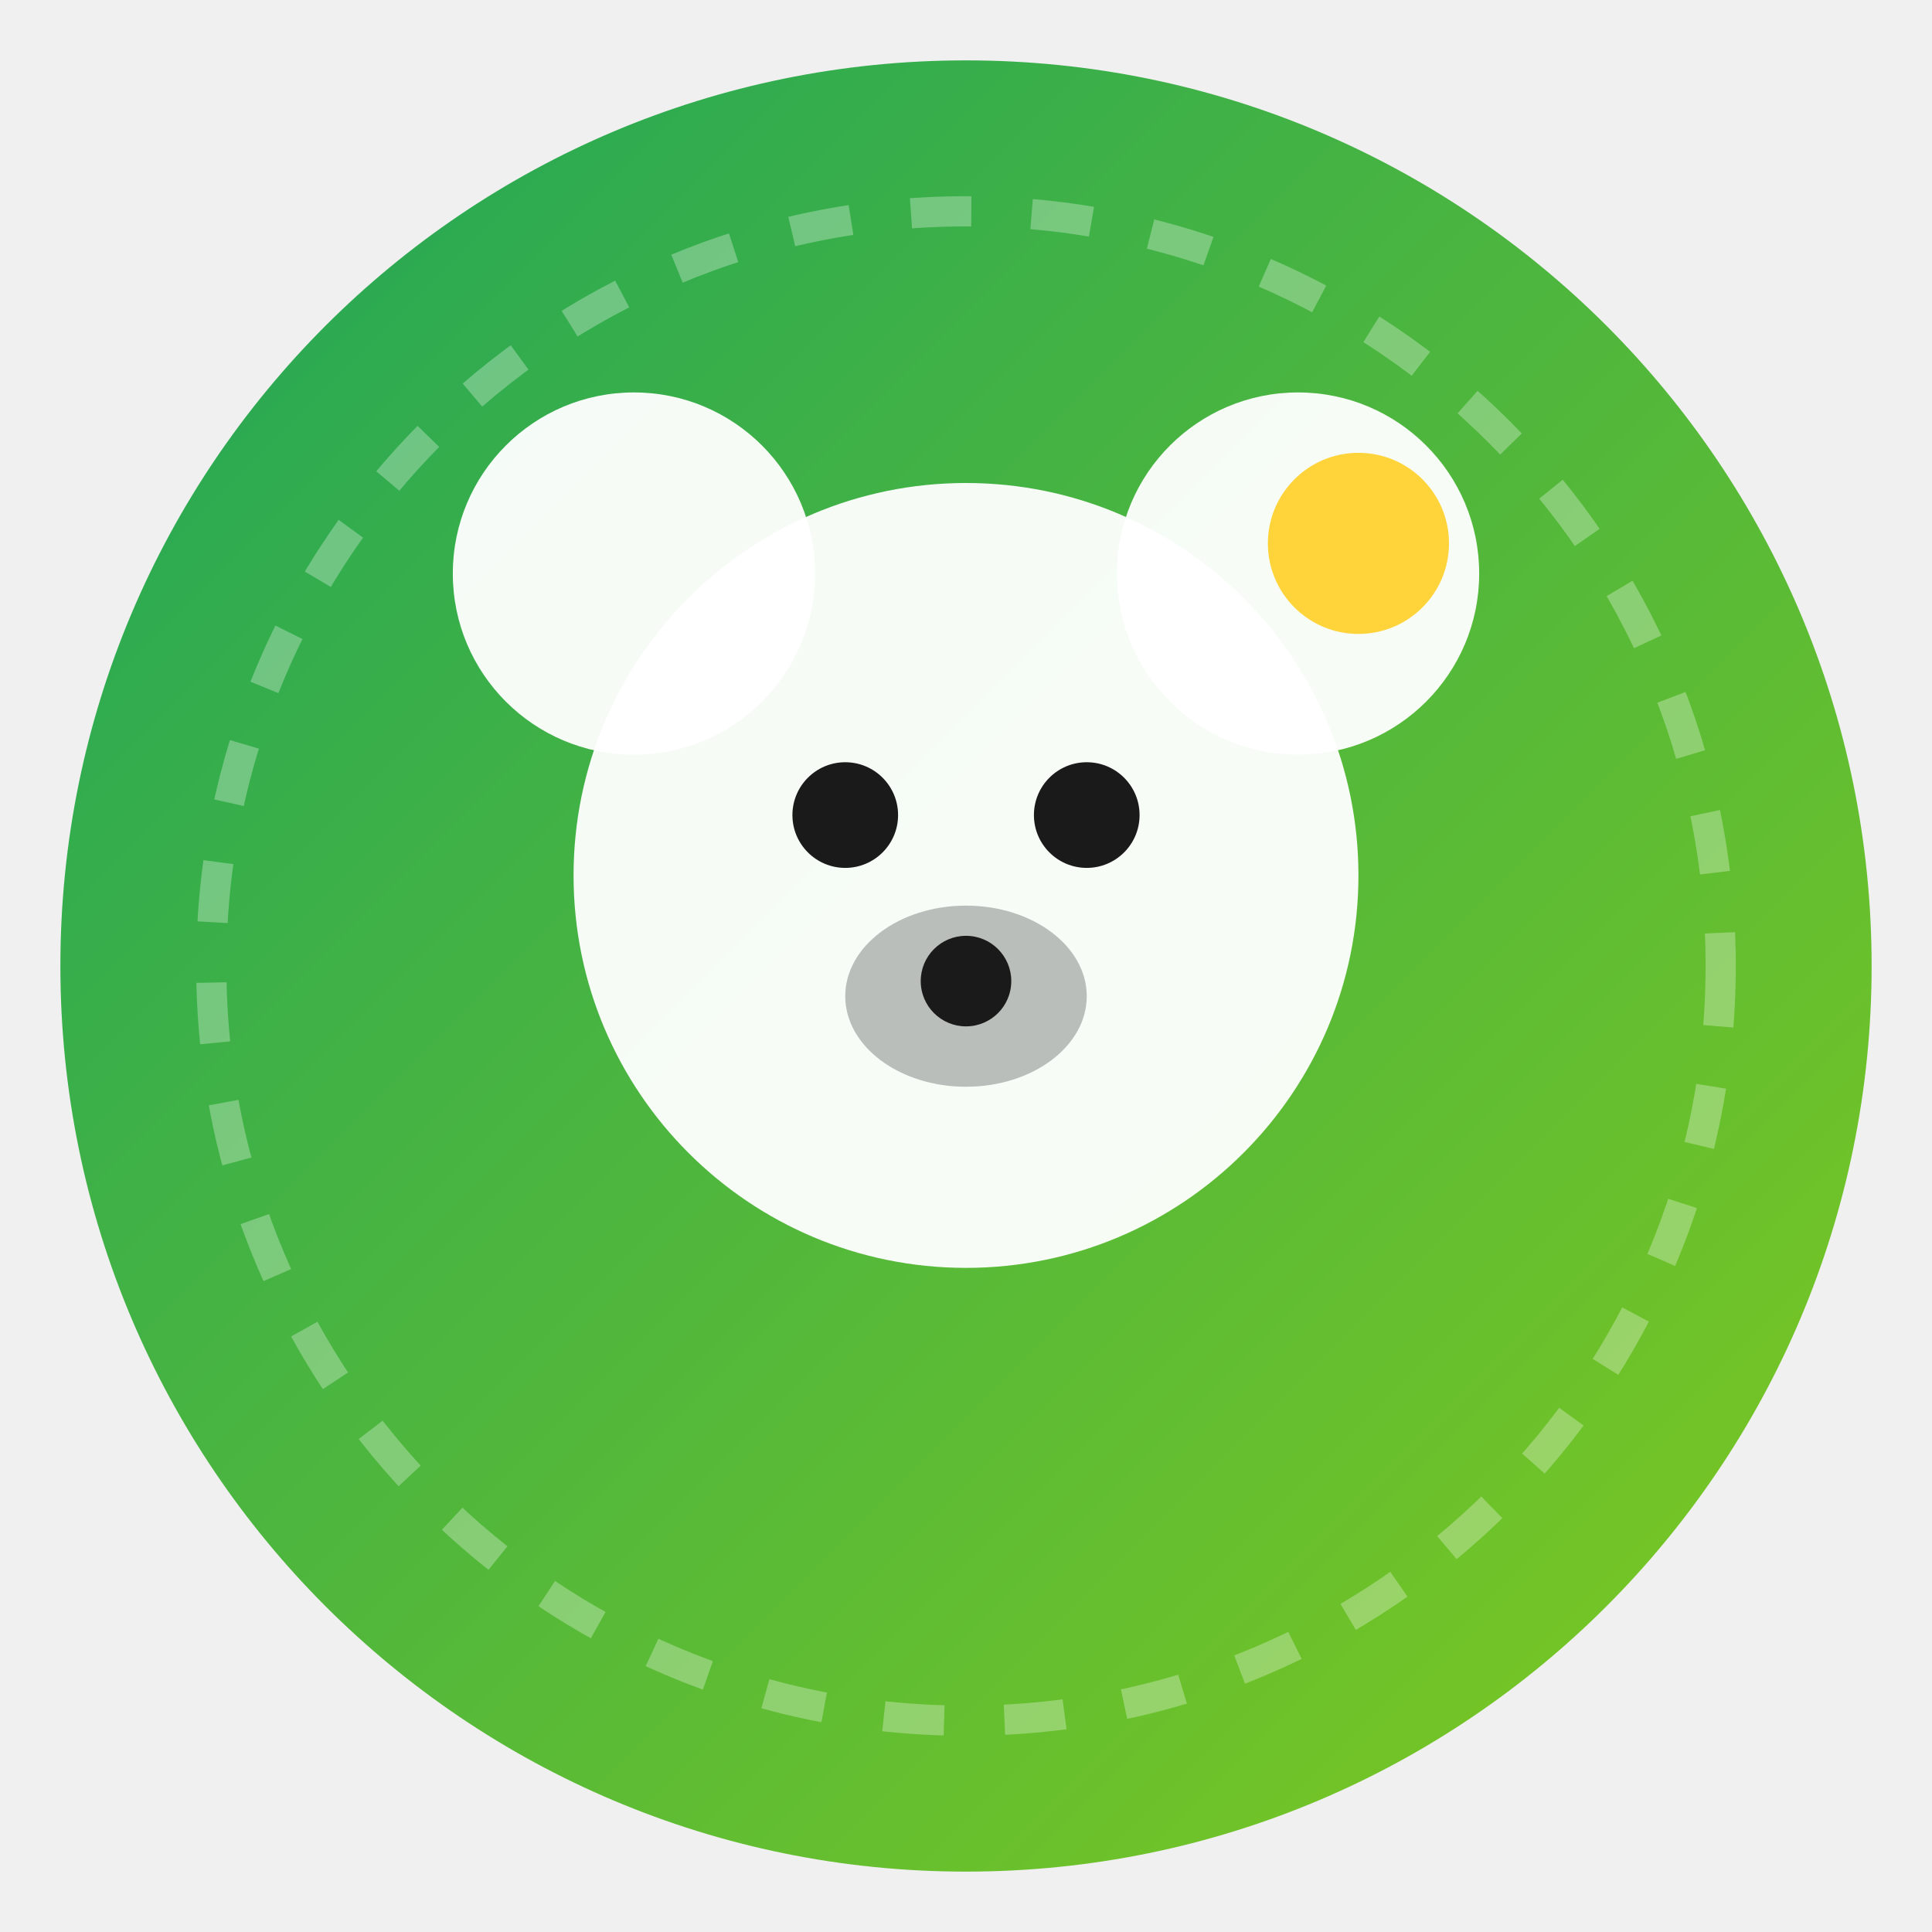
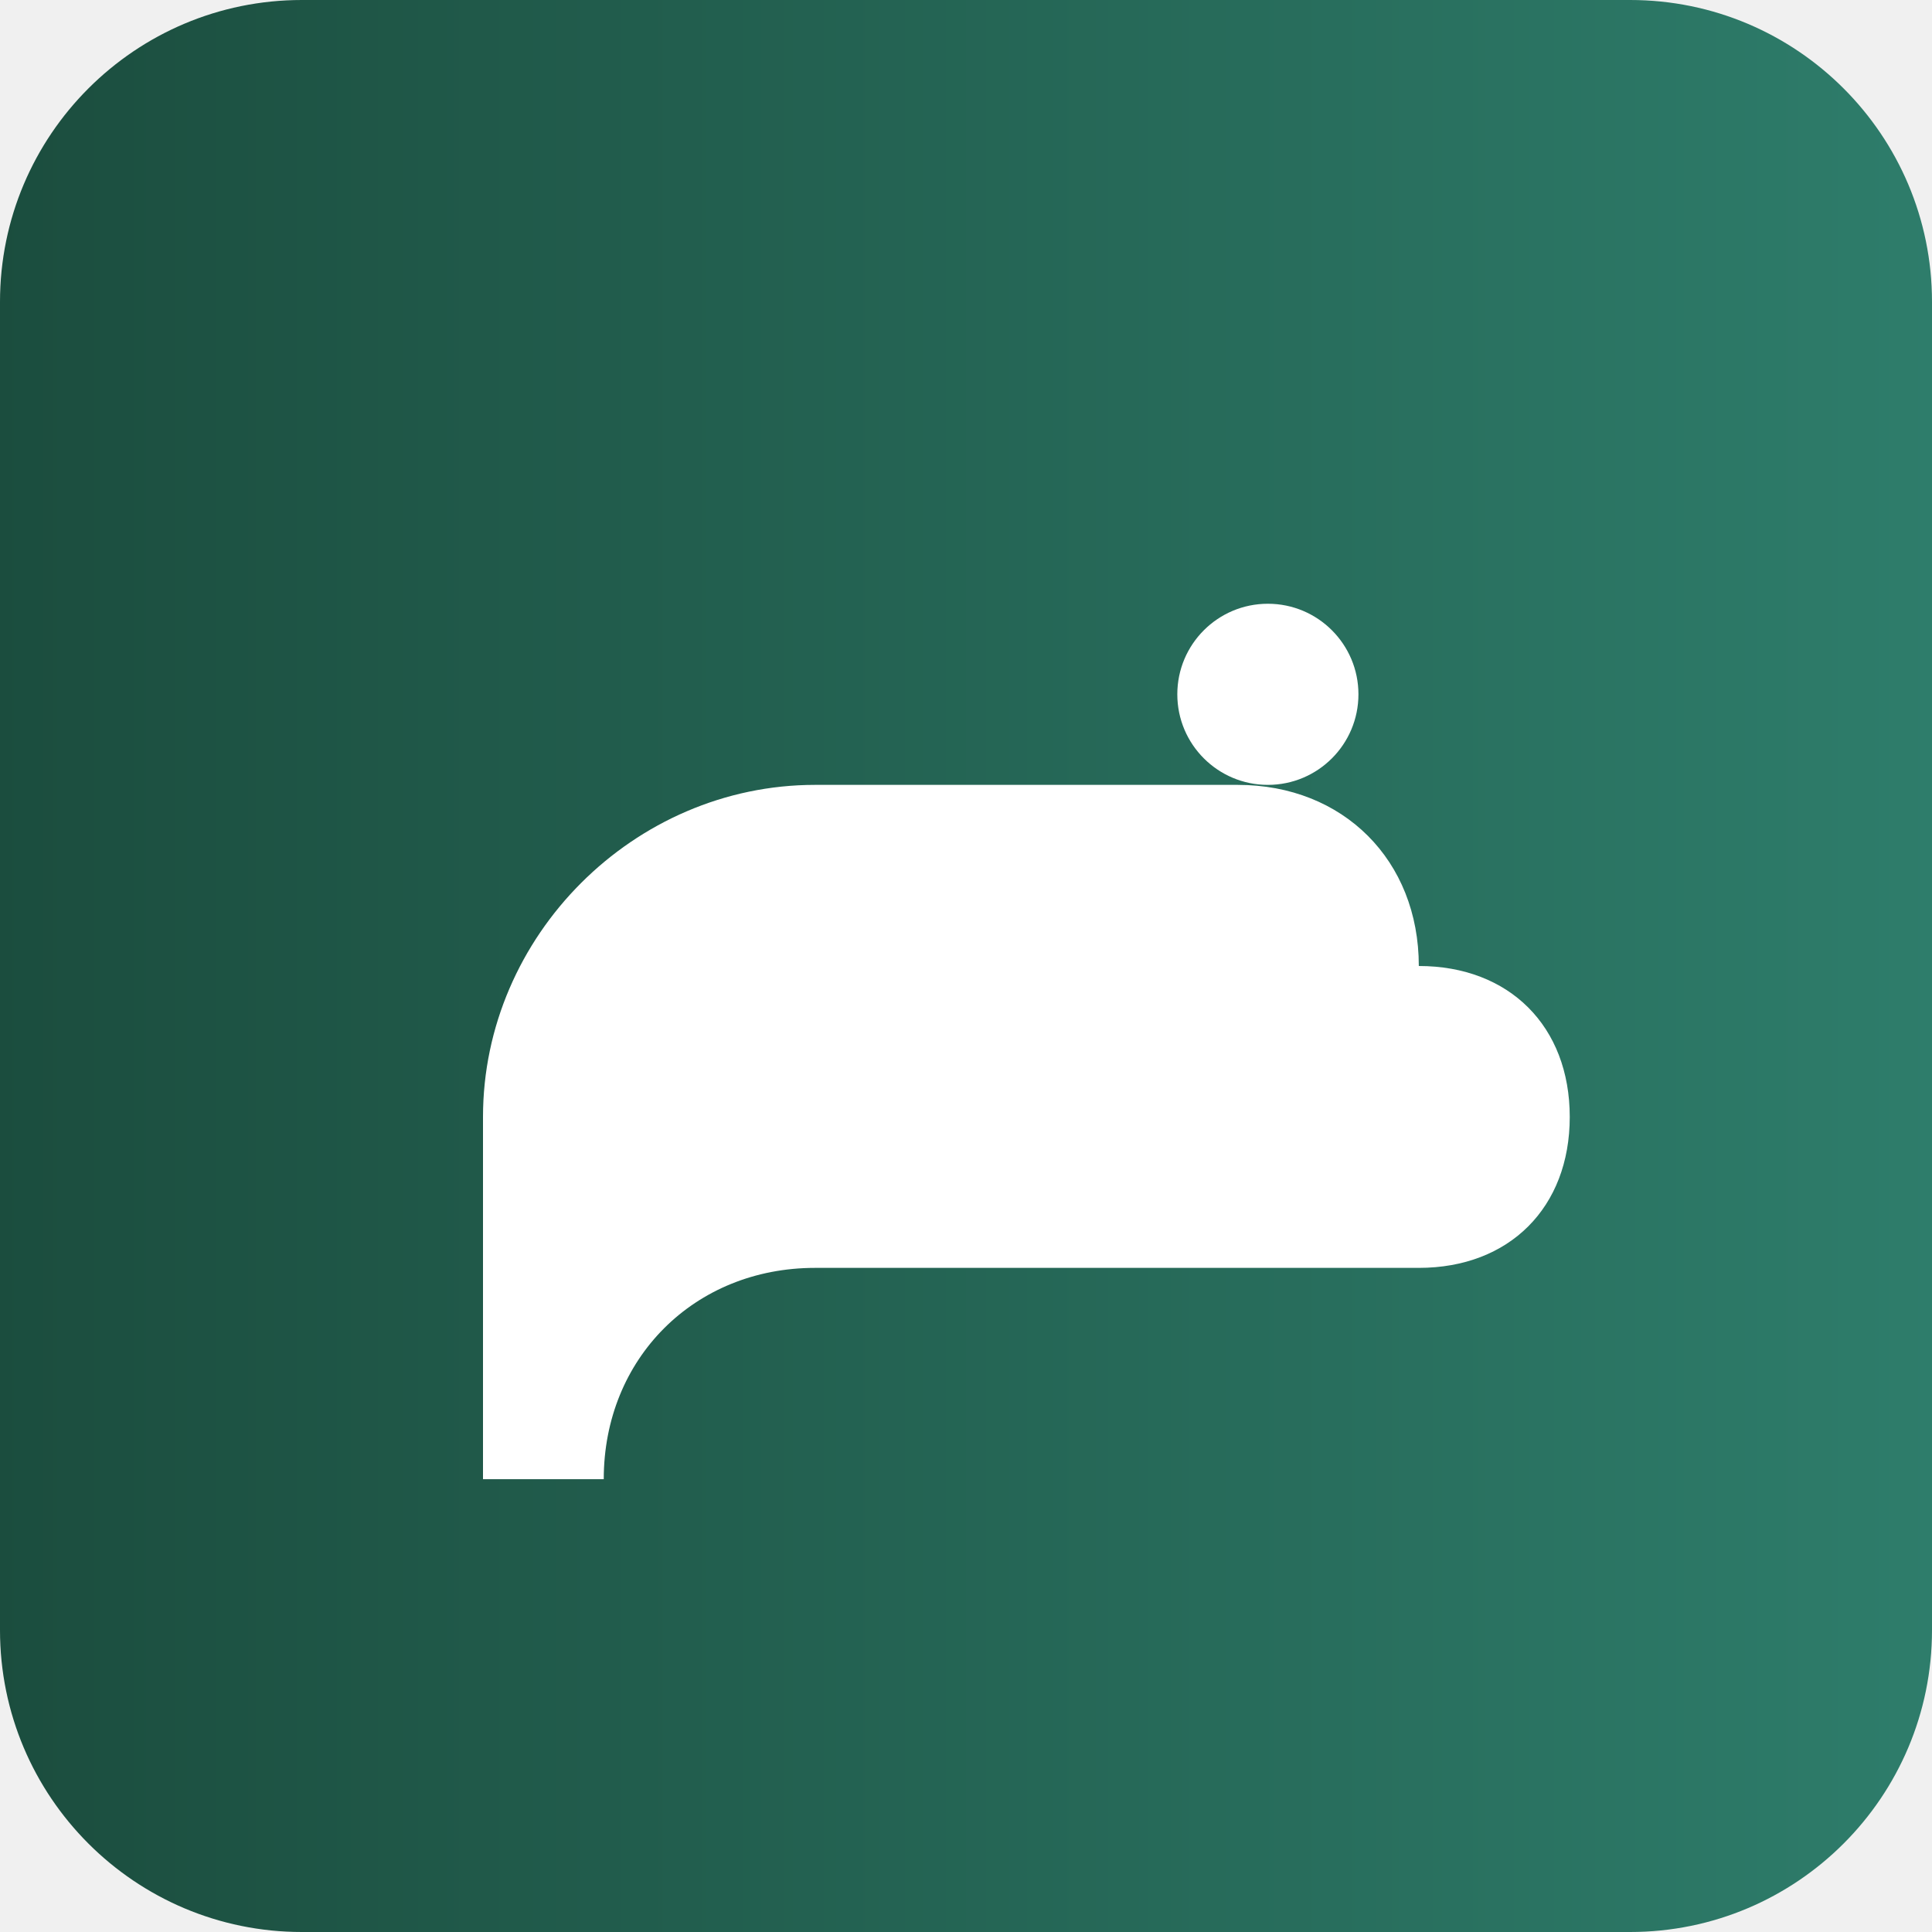
<svg xmlns="http://www.w3.org/2000/svg" width="128" height="128" viewBox="0 0 128 128" aria-hidden="true">
  <defs>
-     <linearGradient id="bearGradient" x1="0%" y1="0%" x2="100%" y2="100%">
-       <stop offset="0%" style="stop-color:#1ea55a;stop-opacity:1" />
-       <stop offset="100%" style="stop-color:#82c91e;stop-opacity:1" />
+     <linearGradient id="g" x1="0" x2="1">
+       <stop offset="0" stop-color="#1b4d3e" />
+       <stop offset="1" stop-color="#2e7d6b" />
    </linearGradient>
  </defs>
-   <circle cx="64" cy="64" r="60" fill="url(#bearGradient)" />
-   <circle cx="42" cy="38" r="12" fill="white" opacity="0.95" />
-   <circle cx="86" cy="38" r="12" fill="white" opacity="0.95" />
-   <circle cx="64" cy="58" r="26" fill="white" opacity="0.95" />
-   <circle cx="56" cy="54" r="3.5" fill="#1a1a1a" />
-   <circle cx="72" cy="54" r="3.5" fill="#1a1a1a" />
-   <ellipse cx="64" cy="66" rx="8" ry="6" fill="#2a2a2a" opacity="0.3" />
-   <circle cx="64" cy="65" r="3" fill="#1a1a1a" />
-   <circle cx="64" cy="64" r="50" stroke="white" stroke-width="2" fill="none" opacity="0.3" stroke-dasharray="4 4">
-     <animate attributeName="r" values="50;54;50" dur="2s" repeatCount="indefinite" />
-     <animate attributeName="opacity" values="0.3;0;0.3" dur="2s" repeatCount="indefinite" />
-   </circle>
-   <circle cx="90" cy="36" r="6" fill="#ffd43b">
-     <animate attributeName="opacity" values="1;0.4;1" dur="1.5s" repeatCount="indefinite" />
-   </circle>
+   <rect width="128" height="128" rx="20" fill="url(#g)" />
+   <path fill="white" d="M32 74c0-12 10-22 22-22h28c7 0 12 5 12 12 6 0 10 4 10 10s-4 10-10 10H54c-8 0-14 6-14 14H32c0-7 0-17 0-24z" />
+   <circle cx="84" cy="46" r="6" fill="white" />
</svg>
